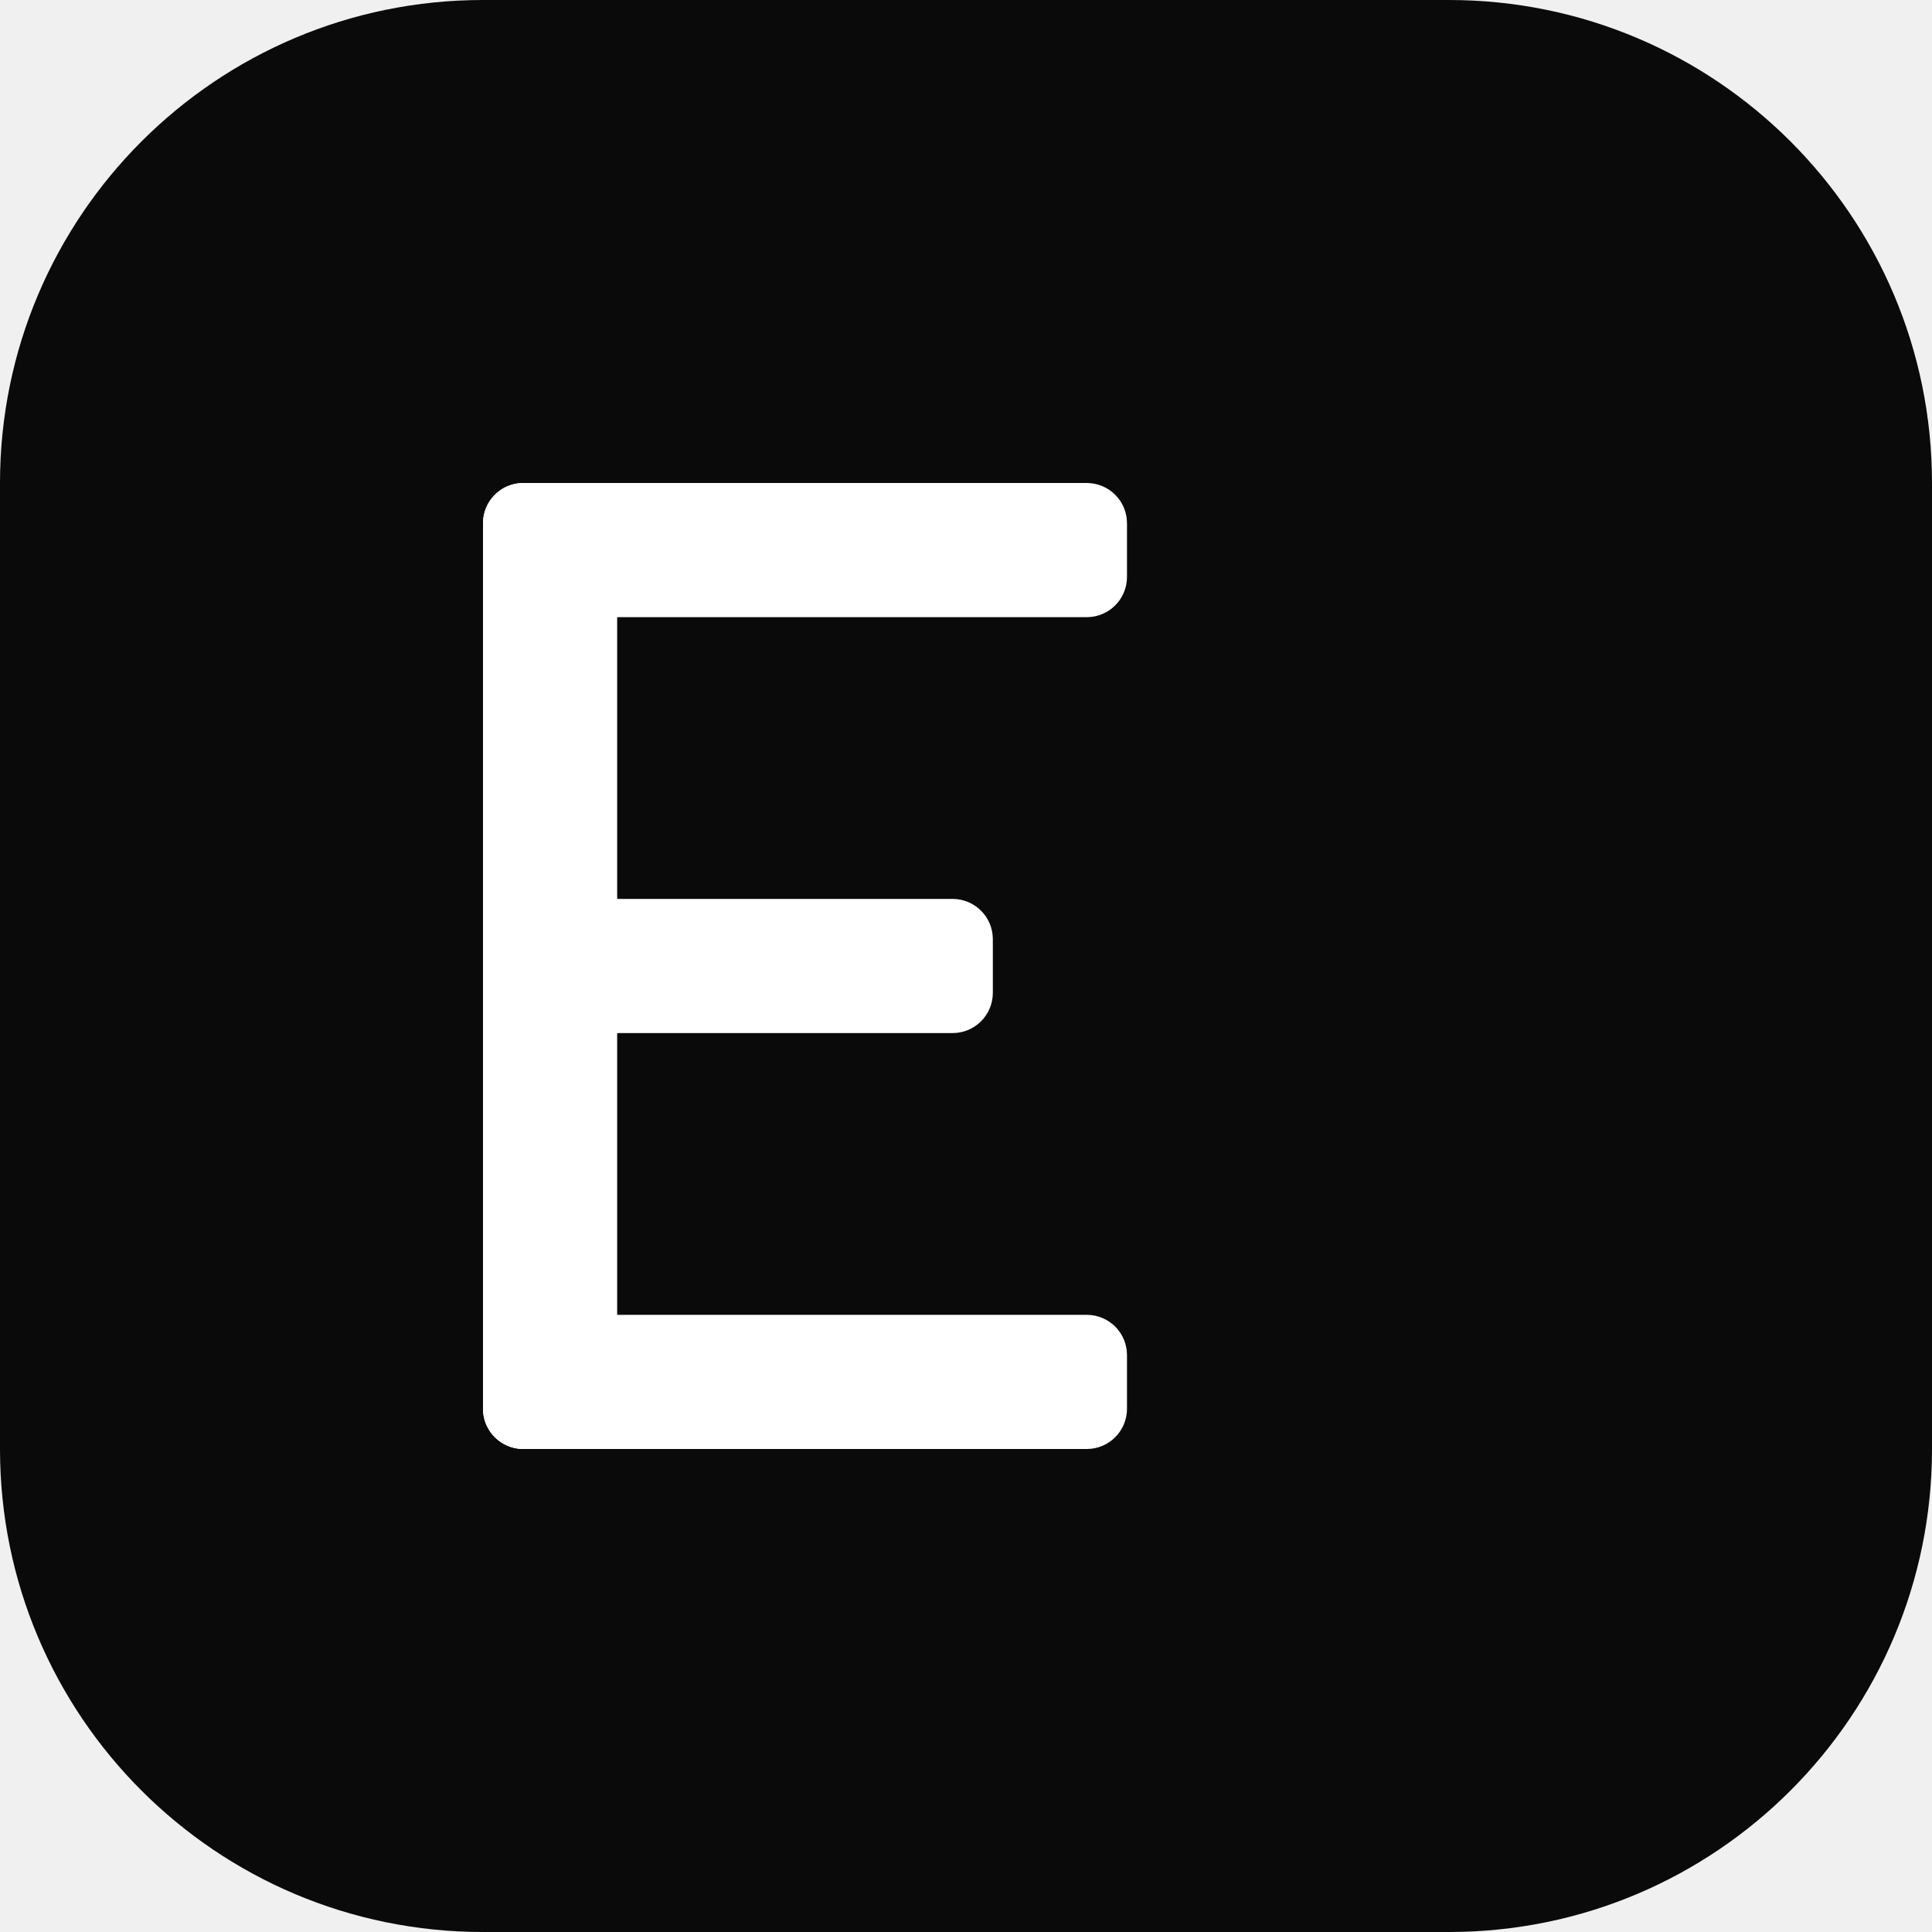
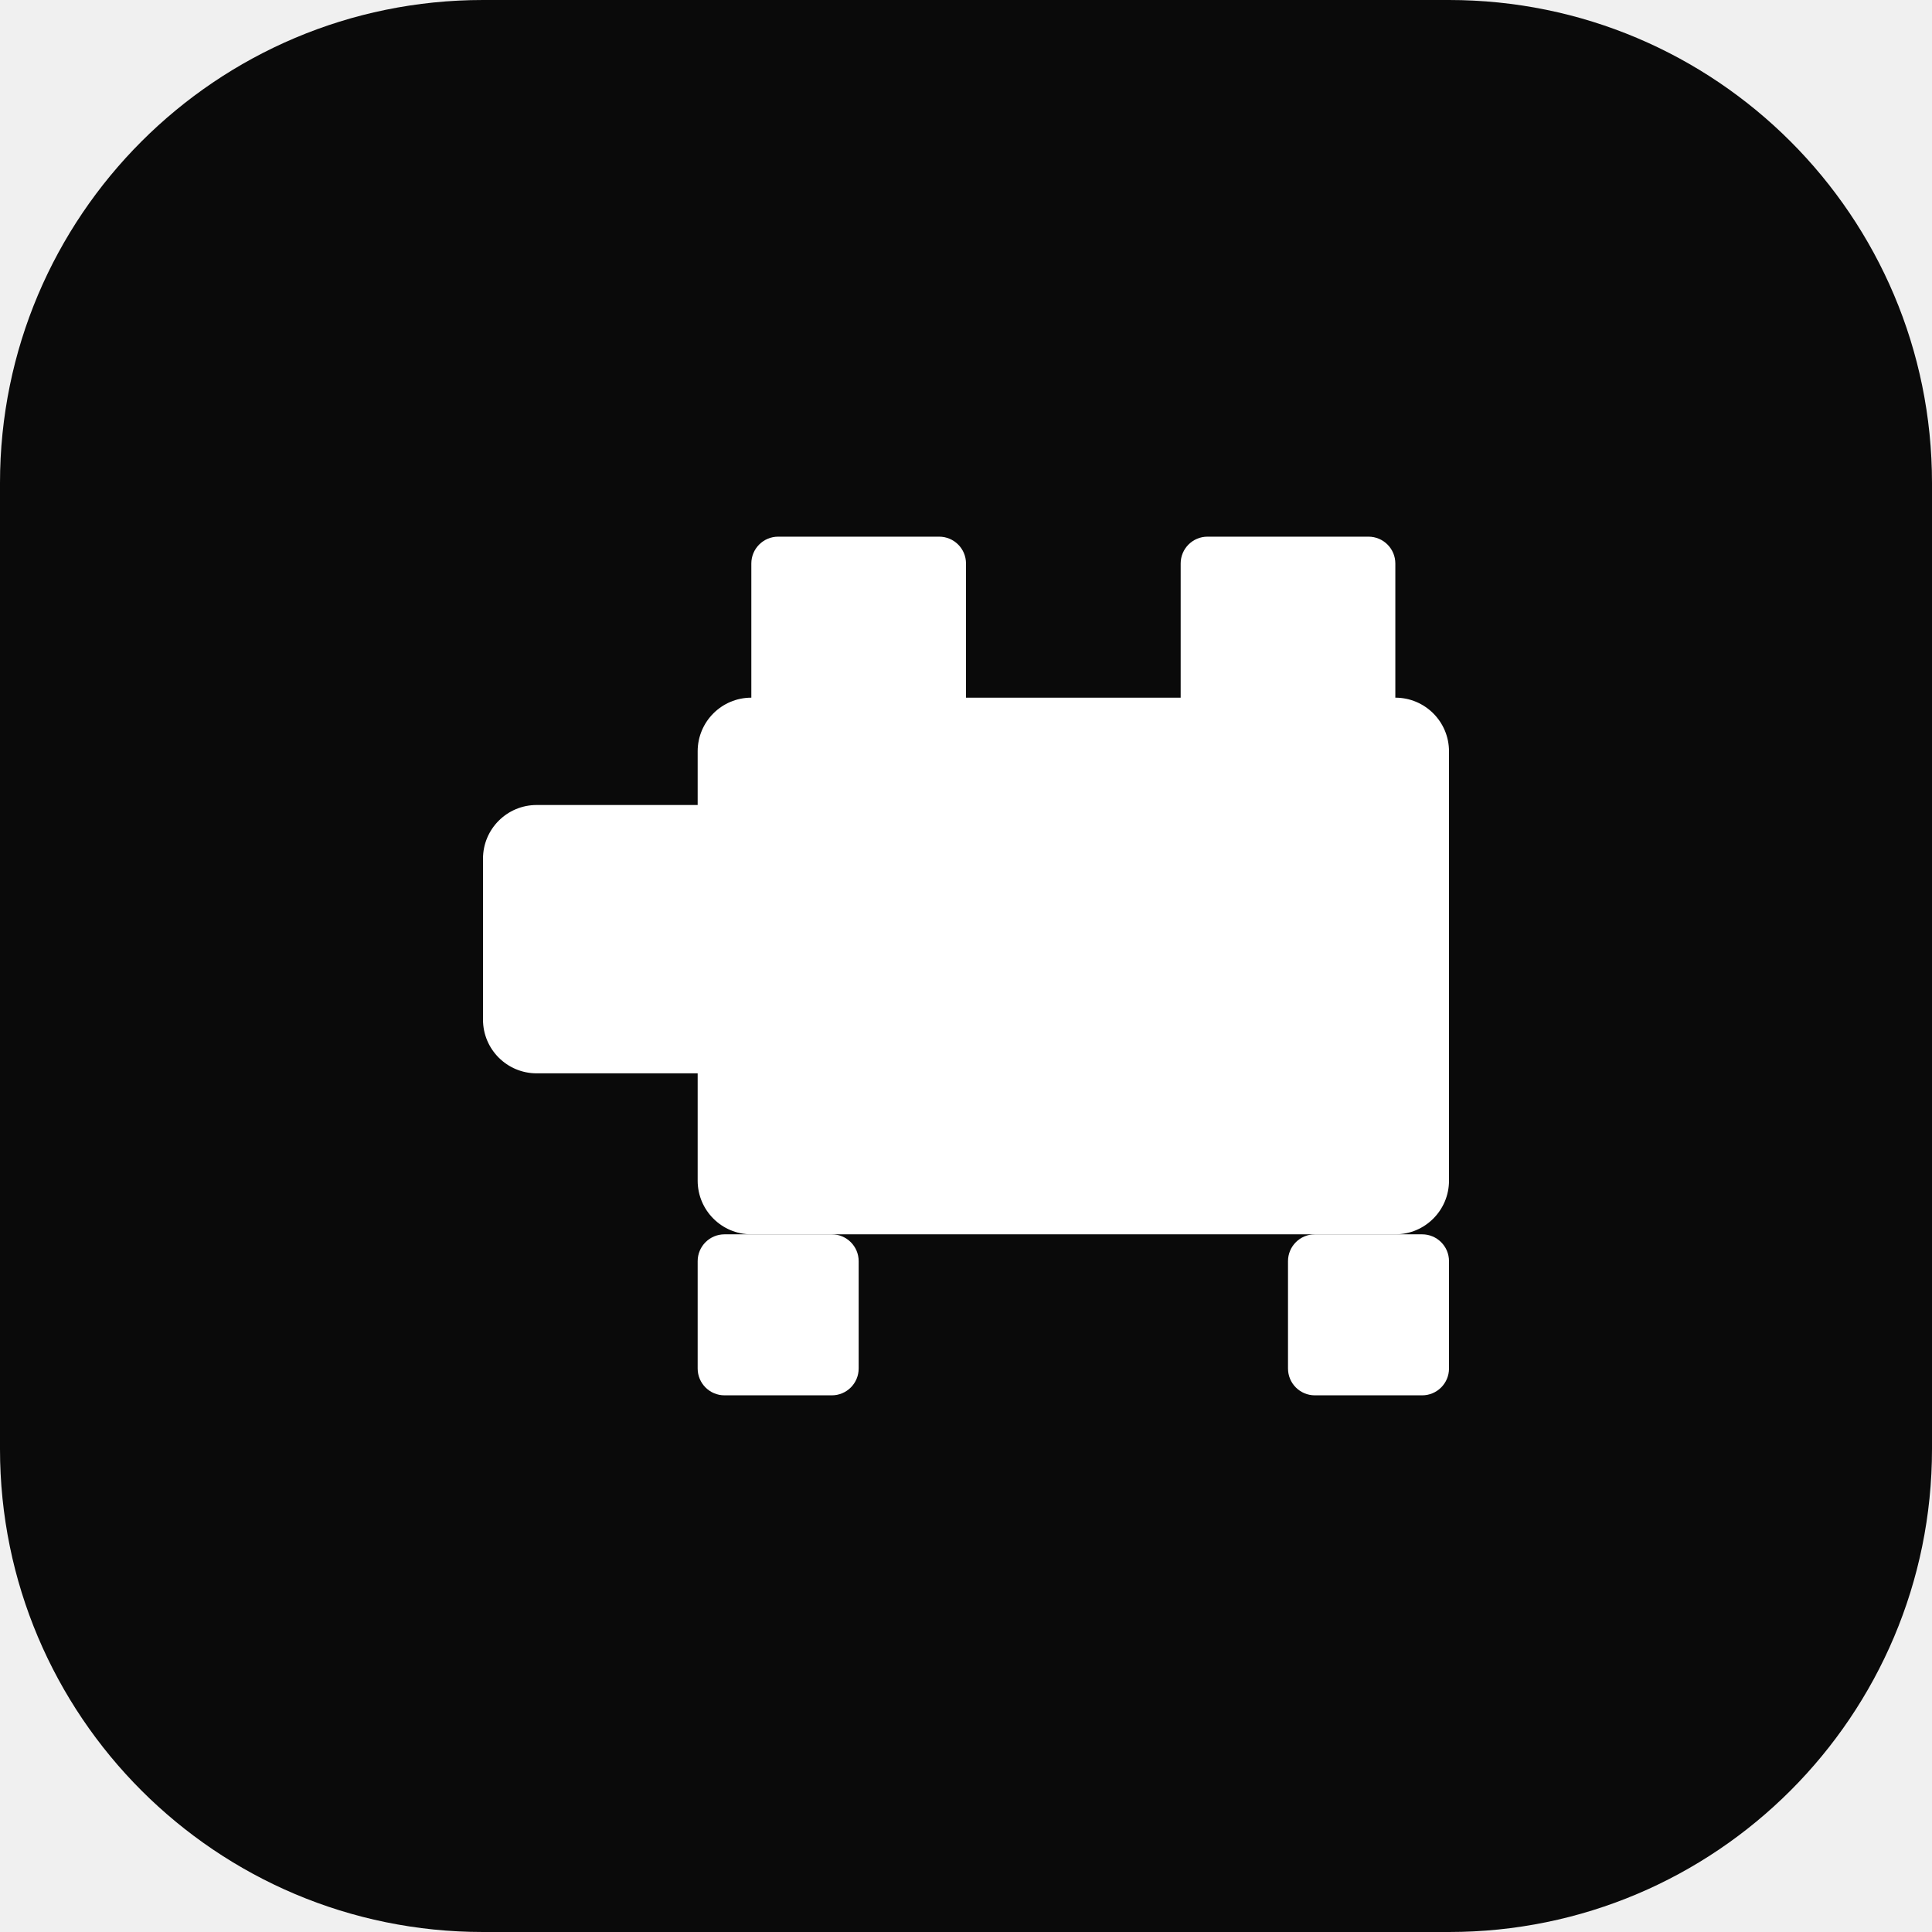
<svg xmlns="http://www.w3.org/2000/svg" viewBox="0 0 36 36">
  <rect width="36" height="36" rx="9" fill="#0A0A0A" />
-   <rect x="9" y="9" width="2.5" height="18" rx="0.75" fill="white" />
-   <rect x="9" y="9" width="12" height="2.5" rx="0.75" fill="white" />
-   <rect x="9" y="16.75" width="9.5" height="2.5" rx="0.75" fill="white" />
-   <rect x="9" y="24.5" width="12" height="2.5" rx="0.75" fill="white" />
+   <rect x="13" y="13" width="14" height="10" rx="1" fill="white" />
+   <rect x="9" y="15" width="5" height="5" rx="1" fill="white" />
+   <rect x="14" y="10" width="4" height="4" rx="0.5" fill="white" />
+   <rect x="22" y="10" width="4" height="4" rx="0.5" fill="white" />
+   <rect x="13" y="23" width="3" height="3" rx="0.5" fill="white" />
+   <rect x="24" y="23" width="3" height="3" rx="0.5" fill="white" />
</svg>
